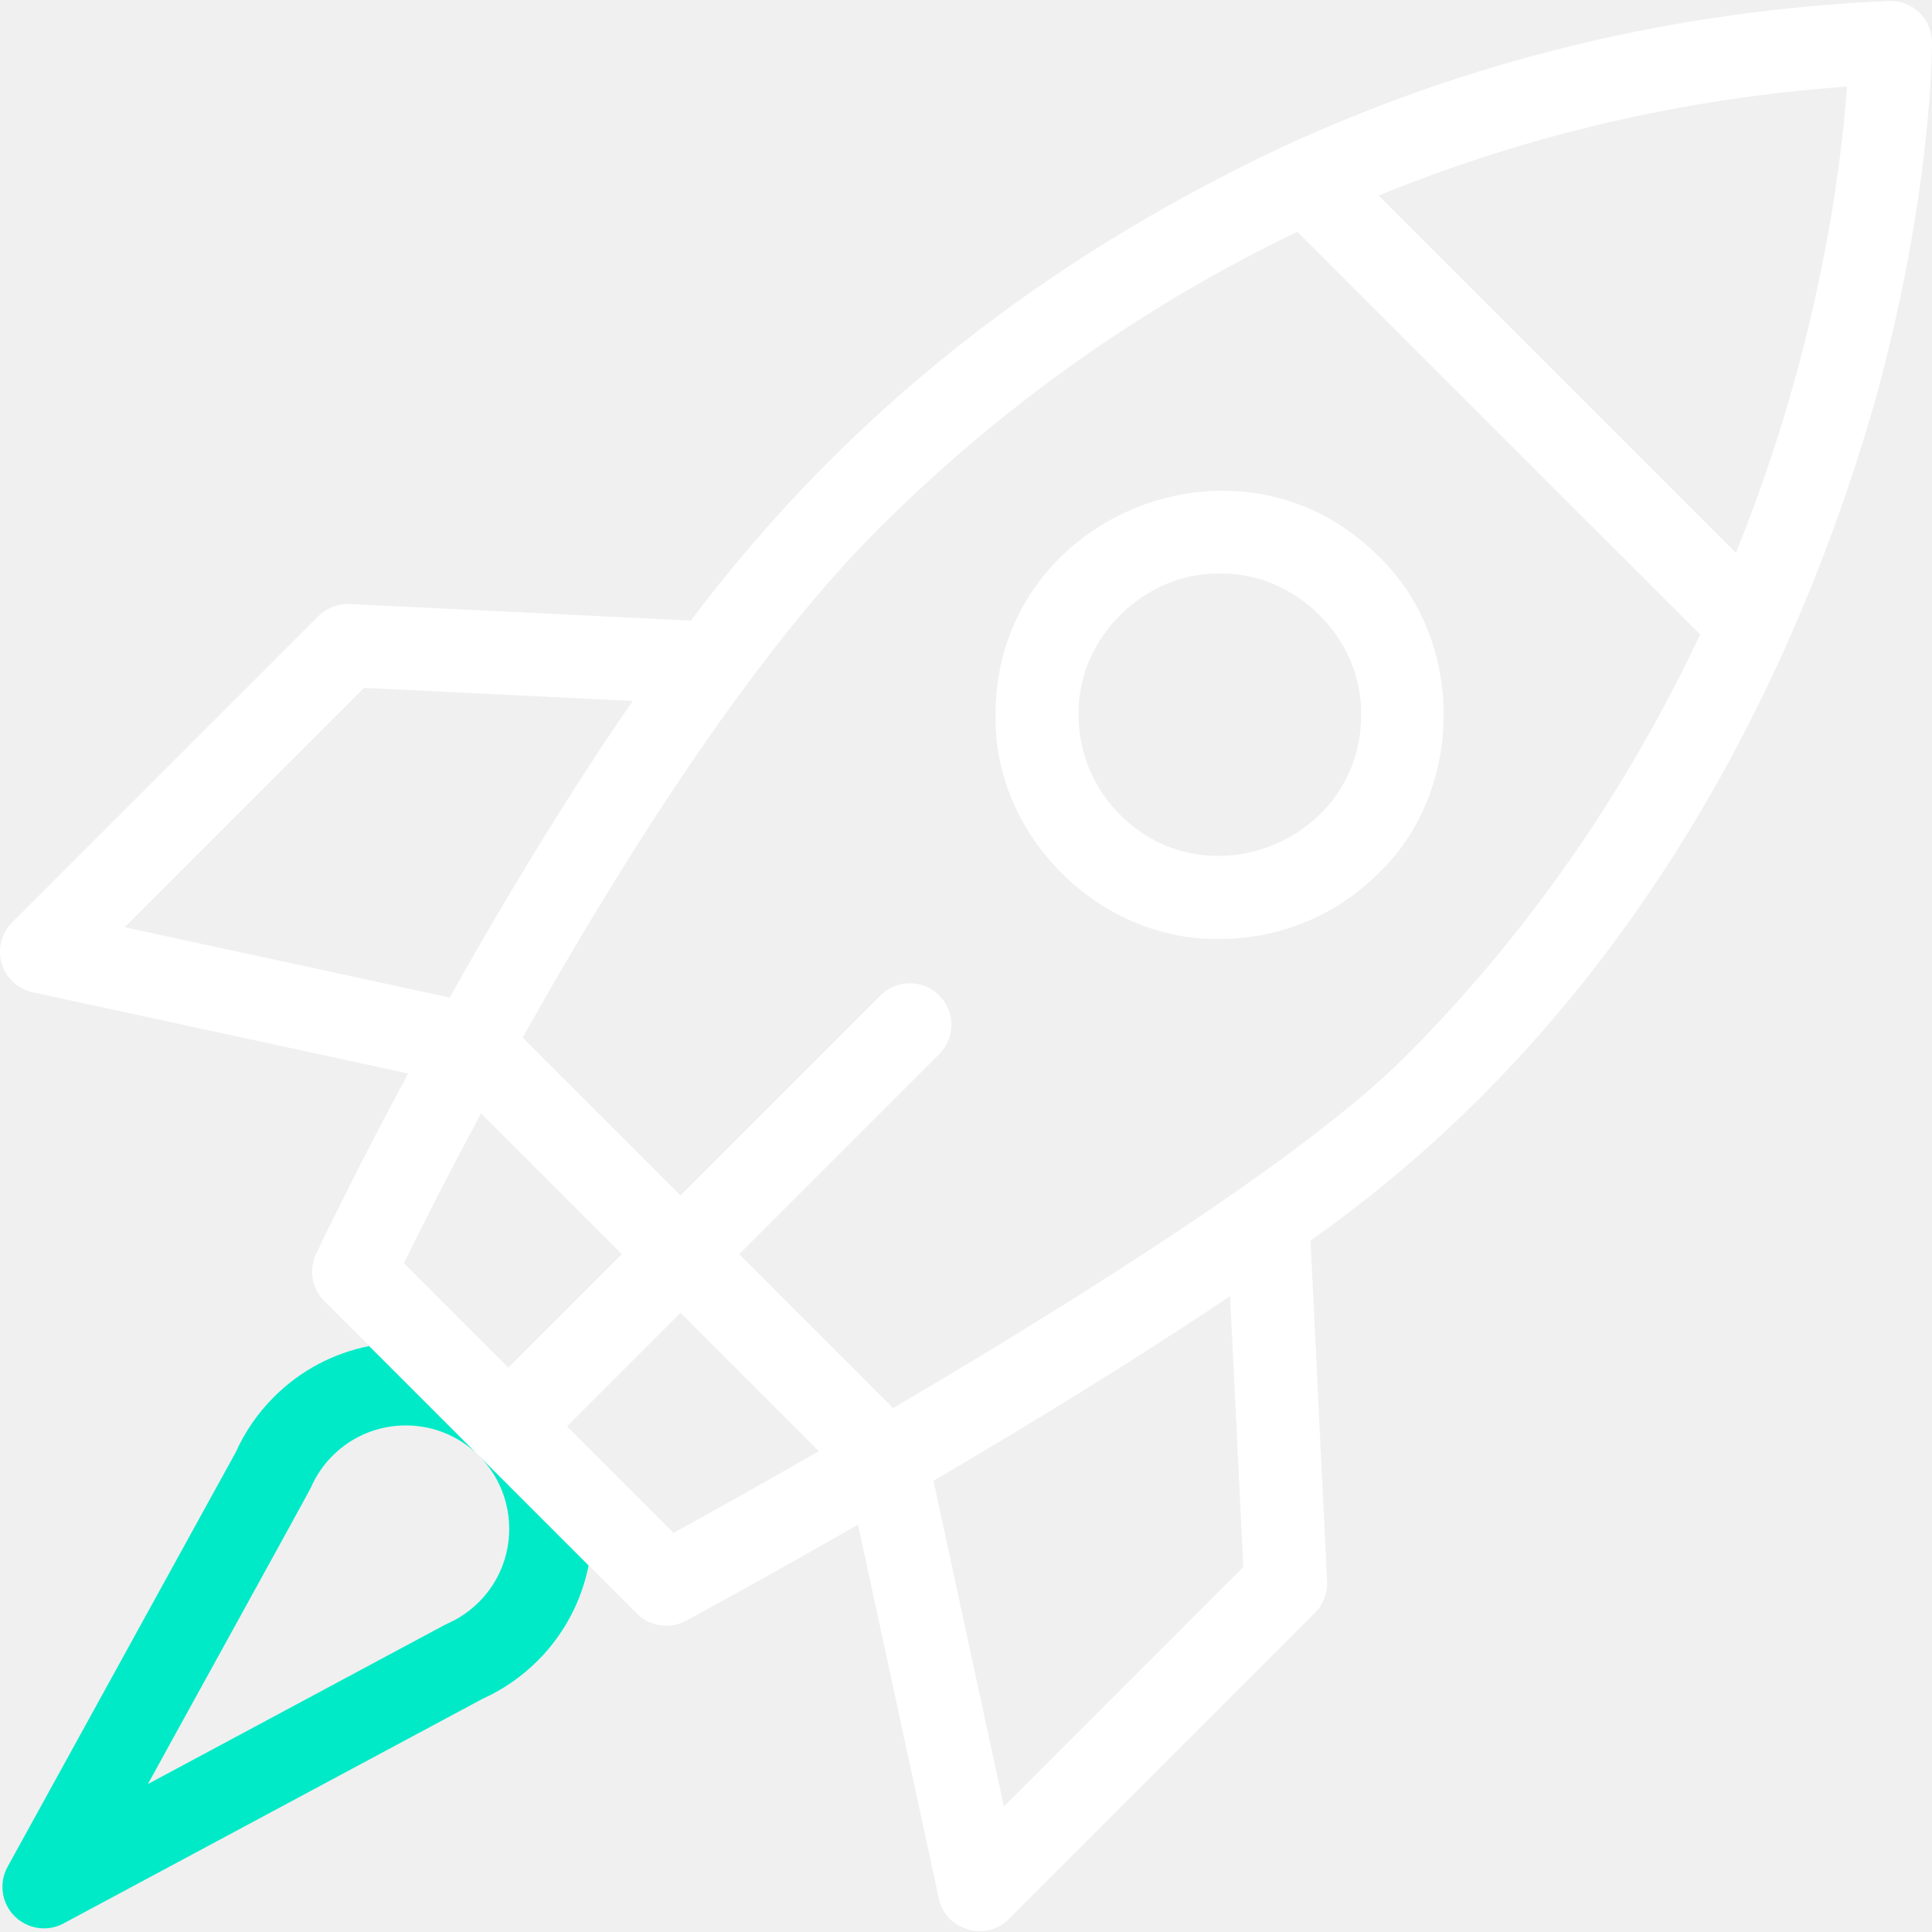
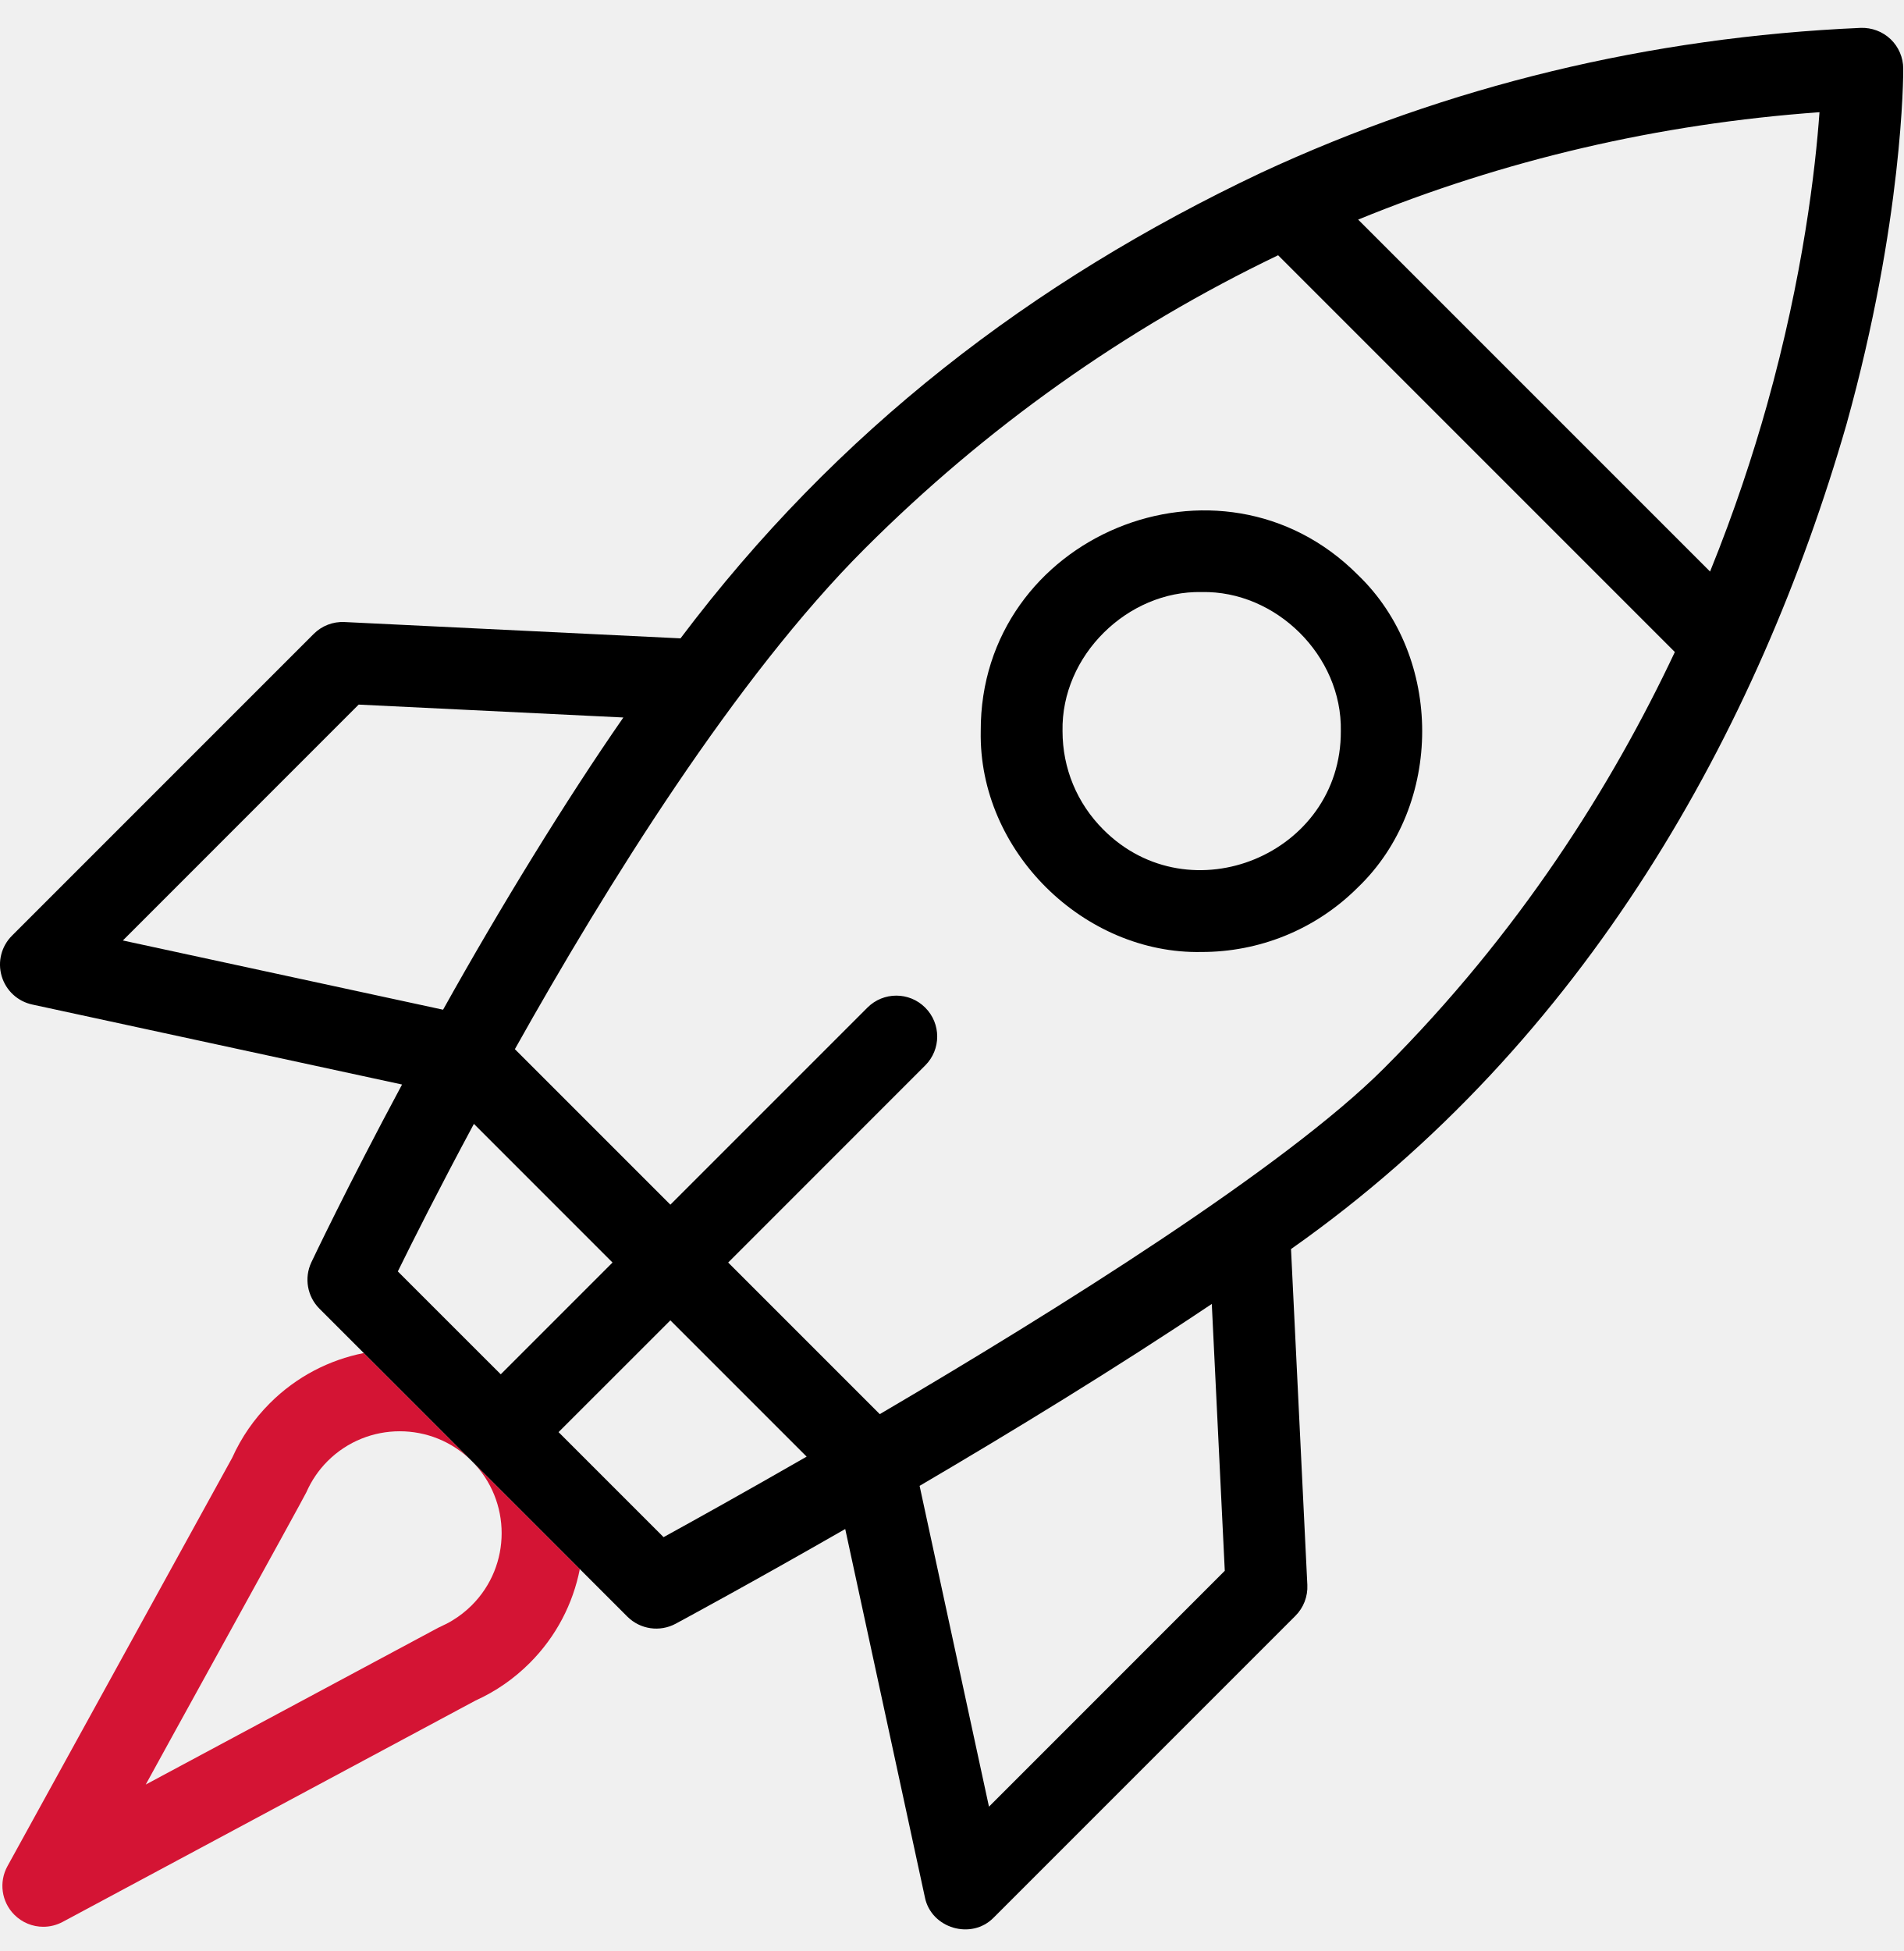
- <svg xmlns="http://www.w3.org/2000/svg" width="48" height="48" viewBox="0 0 48 48" fill="none">
-   <g id="rocket 1" clip-path="url(#clip0_7_34)">
+ <svg xmlns="http://www.w3.org/2000/svg" width="40" height="41" viewBox="0 0 40 41" fill="none">
+   <g id="rocket 1" clip-path="url(#clip0_0_585)">
    <g id="Group">
-       <path id="Vector" d="M11.9 36.166L11.899 36.166C12.902 37.168 12.902 38.799 11.9 39.801C11.751 39.95 11.586 40.079 11.407 40.187C11.299 40.255 11.171 40.31 11.052 40.369L3.675 44.324C3.748 44.181 7.651 37.117 7.726 36.954C7.855 36.659 8.036 36.394 8.264 36.166C8.765 35.665 9.423 35.414 10.082 35.414C10.74 35.414 11.398 35.665 11.899 36.166L11.899 36.166L9.175 33.442C8.306 33.614 7.477 34.035 6.805 34.708C6.406 35.106 6.087 35.569 5.856 36.083L0.188 46.381C-0.032 46.781 0.037 47.279 0.359 47.604C0.557 47.804 0.823 47.91 1.092 47.91C1.258 47.91 1.426 47.87 1.579 47.787L11.994 42.204C12.505 41.973 12.961 41.656 13.358 41.26C14.03 40.588 14.452 39.759 14.624 38.89L11.9 36.166Z" fill="#00EAC7" />
+       <path id="Vector" d="M9.916 30.704L9.916 30.704C10.752 31.54 10.752 32.899 9.916 33.734C9.793 33.857 9.655 33.965 9.506 34.055C9.416 34.112 9.31 34.158 9.21 34.207L3.063 37.502C3.123 37.384 6.376 31.497 6.438 31.361C6.546 31.115 6.696 30.894 6.886 30.704C7.304 30.287 7.853 30.078 8.401 30.078C8.95 30.078 9.499 30.287 9.916 30.704L9.916 30.704L7.646 28.434C6.922 28.577 6.231 28.929 5.671 29.489C5.339 29.821 5.073 30.206 4.88 30.635L0.157 39.217C-0.027 39.55 0.031 39.965 0.299 40.236C0.464 40.403 0.686 40.491 0.91 40.491C1.048 40.491 1.188 40.457 1.316 40.389L9.995 35.736C10.421 35.544 10.801 35.279 11.132 34.949C11.692 34.389 12.043 33.699 12.186 32.974L9.916 30.704Z" fill="#D41434" />
      <g id="Group_2">
-         <path id="Vector_2" d="M30.307 23.328C27.342 23.39 24.675 20.788 24.735 17.759C24.715 12.834 30.77 10.327 34.247 13.819C36.408 15.893 36.408 19.625 34.247 21.699C33.16 22.785 31.733 23.328 30.307 23.328ZM30.307 14.251C28.44 14.212 26.76 15.851 26.797 17.759C26.797 18.696 27.162 19.577 27.825 20.24C30.015 22.44 33.829 20.86 33.816 17.759C33.853 15.851 32.174 14.212 30.307 14.251Z" fill="white" />
+         <path id="Vector_2" d="M25.256 20.006C22.785 20.057 20.563 17.89 20.612 15.365C20.595 11.261 25.642 9.171 28.539 12.082C30.34 13.81 30.34 16.92 28.539 18.648C27.634 19.553 26.445 20.006 25.256 20.006ZM25.256 12.442C23.7 12.409 22.3 13.775 22.331 15.365C22.331 16.146 22.635 16.88 23.188 17.433C25.012 19.265 28.191 17.95 28.18 15.365C28.211 13.775 26.811 12.409 25.256 12.442Z" fill="black" />
      </g>
-       <path id="Vector_3" d="M46.567 10.027C47.998 4.889 48.001 1.205 48 1.051C47.999 0.77 47.884 0.502 47.681 0.309C47.477 0.115 47.204 0.013 46.924 0.025C41.611 0.257 36.523 1.486 31.802 3.678C26.013 6.419 21.104 10.187 17.162 15.419L8.69 15.007C8.399 14.993 8.116 15.103 7.91 15.308L0.302 22.916C0.035 23.183 -0.065 23.575 0.042 23.937C0.149 24.299 0.444 24.574 0.813 24.653L10.14 26.67C8.74 29.278 7.864 31.129 7.853 31.154C7.667 31.547 7.749 32.015 8.056 32.323L11.899 36.166L11.899 36.166L11.9 36.166L15.823 40.089C16.146 40.413 16.643 40.483 17.041 40.268C17.241 40.16 18.955 39.234 21.317 37.879L23.325 47.165C23.482 47.951 24.503 48.254 25.063 47.677L32.671 40.069C32.876 39.863 32.986 39.58 32.971 39.289L32.56 30.82C40.003 25.581 44.342 17.737 46.567 10.027ZM44.56 9.543C44.208 10.8 43.742 12.218 43.128 13.735L34.252 4.859C37.935 3.351 41.837 2.442 45.888 2.15C45.786 3.57 45.481 6.261 44.56 9.543ZM9.045 17.09L15.721 17.414C14.281 19.487 12.617 22.197 11.174 24.784L3.098 23.037L9.045 17.09ZM11.951 27.663L15.448 31.159L12.629 33.978L10.034 31.383C10.399 30.639 11.067 29.308 11.951 27.663ZM16.735 38.085L14.087 35.437L16.906 32.617L20.343 36.054C18.765 36.961 17.473 37.679 16.735 38.085ZM30.889 38.933L24.941 44.881L23.192 36.791C25.508 35.431 28.159 33.815 30.562 32.203L30.889 38.933ZM34.901 26.264C32.409 28.756 26.679 32.345 22.188 34.983L18.365 31.159L23.335 26.189C23.737 25.786 23.737 25.133 23.335 24.731C22.932 24.328 22.279 24.328 21.876 24.731L16.906 29.701L12.985 25.779C15.304 21.64 18.568 16.398 21.802 13.164C24.866 10.099 28.375 7.61 32.234 5.758L42.24 15.763C40.645 19.149 38.311 22.854 34.901 26.264Z" fill="white" />
+       <path id="Vector_3" d="M38.806 8.922C39.999 4.64 40.001 1.57 40 1.442C39.999 1.208 39.903 0.984 39.734 0.823C39.565 0.662 39.337 0.577 39.103 0.586C34.676 0.78 30.436 1.804 26.502 3.631C21.677 5.915 17.587 9.055 14.302 13.415L7.241 13.072C6.999 13.06 6.763 13.151 6.592 13.323L0.252 19.663C0.029 19.885 -0.054 20.211 0.035 20.513C0.124 20.815 0.37 21.044 0.678 21.11L8.45 22.791C7.283 24.964 6.554 26.507 6.544 26.527C6.389 26.855 6.457 27.245 6.714 27.502L9.916 30.704L9.916 30.704L9.916 30.704L13.185 33.973C13.455 34.243 13.869 34.301 14.201 34.122C14.368 34.032 15.796 33.261 17.764 32.132L19.438 39.87C19.568 40.525 20.419 40.777 20.886 40.296L27.226 33.956C27.397 33.785 27.488 33.549 27.476 33.307L27.133 26.249C33.336 21.884 36.951 15.347 38.806 8.922ZM37.134 8.519C36.84 9.565 36.452 10.748 35.94 12.011L28.544 4.615C31.613 3.358 34.864 2.601 38.24 2.358C38.155 3.541 37.901 5.783 37.134 8.519ZM7.538 14.807L13.101 15.078C11.901 16.805 10.514 19.064 9.312 21.219L2.582 19.764L7.538 14.807ZM9.96 23.618L12.873 26.532L10.524 28.881L8.361 26.719C8.666 26.098 9.223 24.989 9.96 23.618ZM13.946 32.303L11.739 30.096L14.089 27.747L16.953 30.611C15.637 31.367 14.561 31.965 13.946 32.303ZM25.741 33.01L20.785 37.967L19.327 31.225C21.257 30.092 23.466 28.745 25.468 27.402L25.741 33.01ZM29.085 22.452C27.007 24.53 22.233 27.52 18.49 29.718L15.304 26.532L19.445 22.39C19.781 22.055 19.781 21.51 19.445 21.175C19.11 20.839 18.566 20.839 18.23 21.175L14.089 25.316L10.821 22.048C12.753 18.599 15.473 14.23 18.168 11.536C20.722 8.982 23.646 6.908 26.862 5.364L35.2 13.702C33.871 16.523 31.926 19.611 29.085 22.452Z" fill="black" />
    </g>
  </g>
  <defs>
-     <clipPath id="clip0_7_34">
-       <rect width="48" height="48" fill="white" />
+     <clipPath id="clip0_0_585">
+       <rect width="40" height="40" fill="white" transform="translate(0 0.565918)" />
    </clipPath>
  </defs>
</svg>
